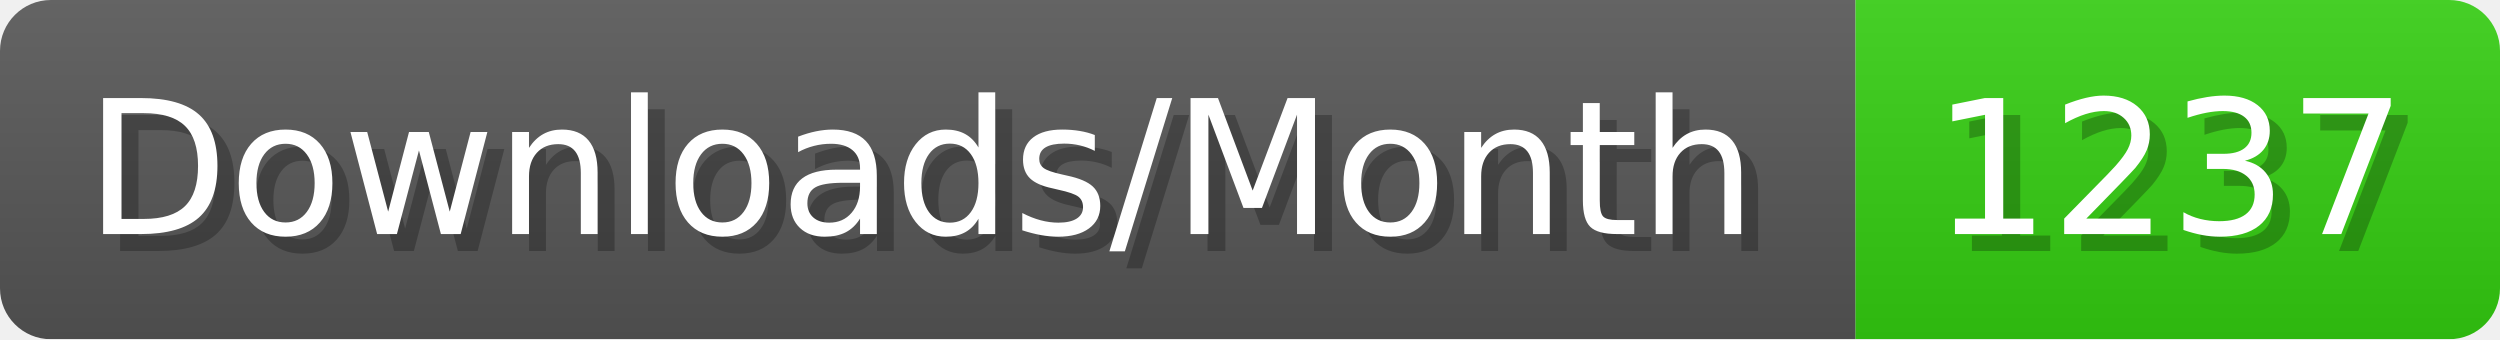
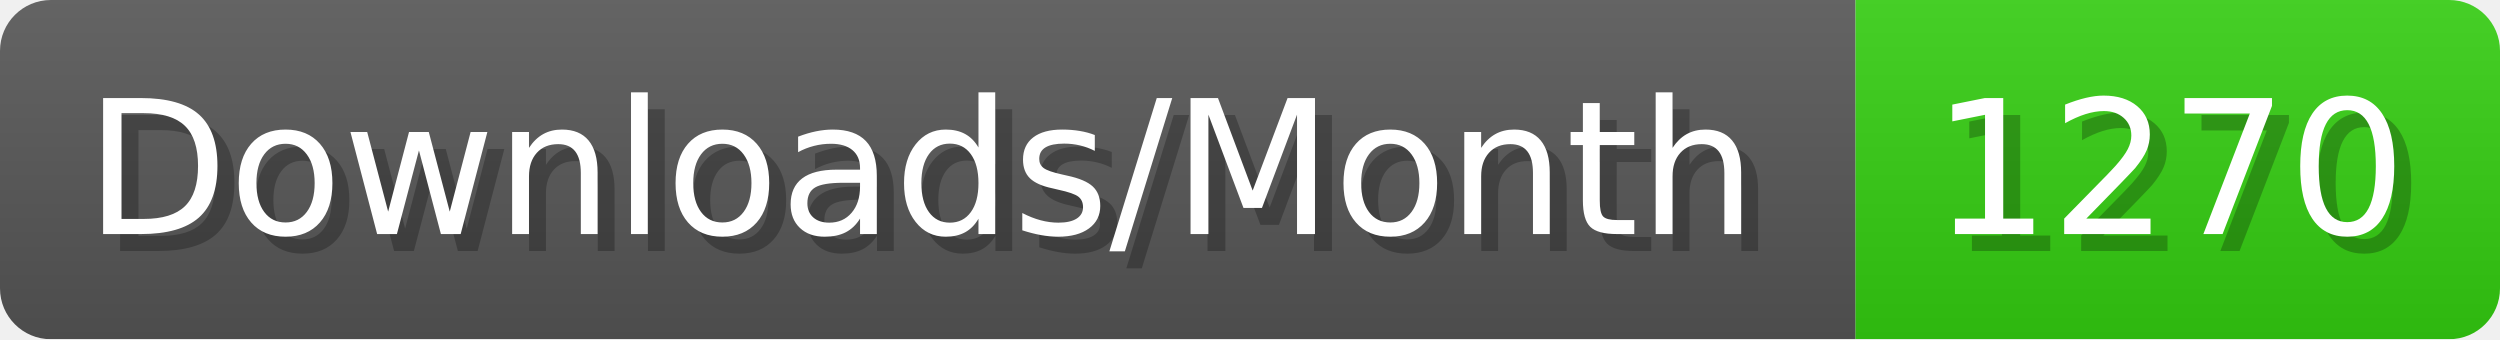
- <svg xmlns="http://www.w3.org/2000/svg" width="147.4" height="20" viewBox="0 0 1474 200" role="img" aria-label="Downloads/Month: 1237">
+ <svg xmlns="http://www.w3.org/2000/svg" width="147.4" height="20" viewBox="0 0 1474 200" role="img" aria-label="Downloads/Month: 1270">
  <linearGradient id="YlXUI" x2="0" y2="100%">
    <stop offset="0" stop-opacity=".1" stop-color="#EEE" />
    <stop offset="1" stop-opacity=".1" />
  </linearGradient>
  <mask id="JHhop">
    <rect width="1474" height="200" rx="30" fill="#FFF" />
  </mask>
  <g mask="url(#JHhop)">
    <rect width="1094" height="200" fill="#555" />
    <rect width="380" height="200" fill="#3C1" x="1094" />
    <rect width="1474" height="200" fill="url(#YlXUI)" />
  </g>
  <g aria-hidden="true" fill="#fff" text-anchor="start" font-family="Verdana,DejaVu Sans,sans-serif" font-size="110">
    <text x="60" y="148" textLength="994" fill="#000" opacity="0.25">Downloads/Month</text>
    <text x="50" y="138" textLength="994">Downloads/Month</text>
-     <text x="1149" y="148" textLength="280" fill="#000" opacity="0.25">1237</text>
-     <text x="1139" y="138" textLength="280">1237</text>
+     <text x="1149" y="148" textLength="280" fill="#000" opacity="0.25">1270</text>
+     <text x="1139" y="138" textLength="280">1270</text>
  </g>
</svg>
